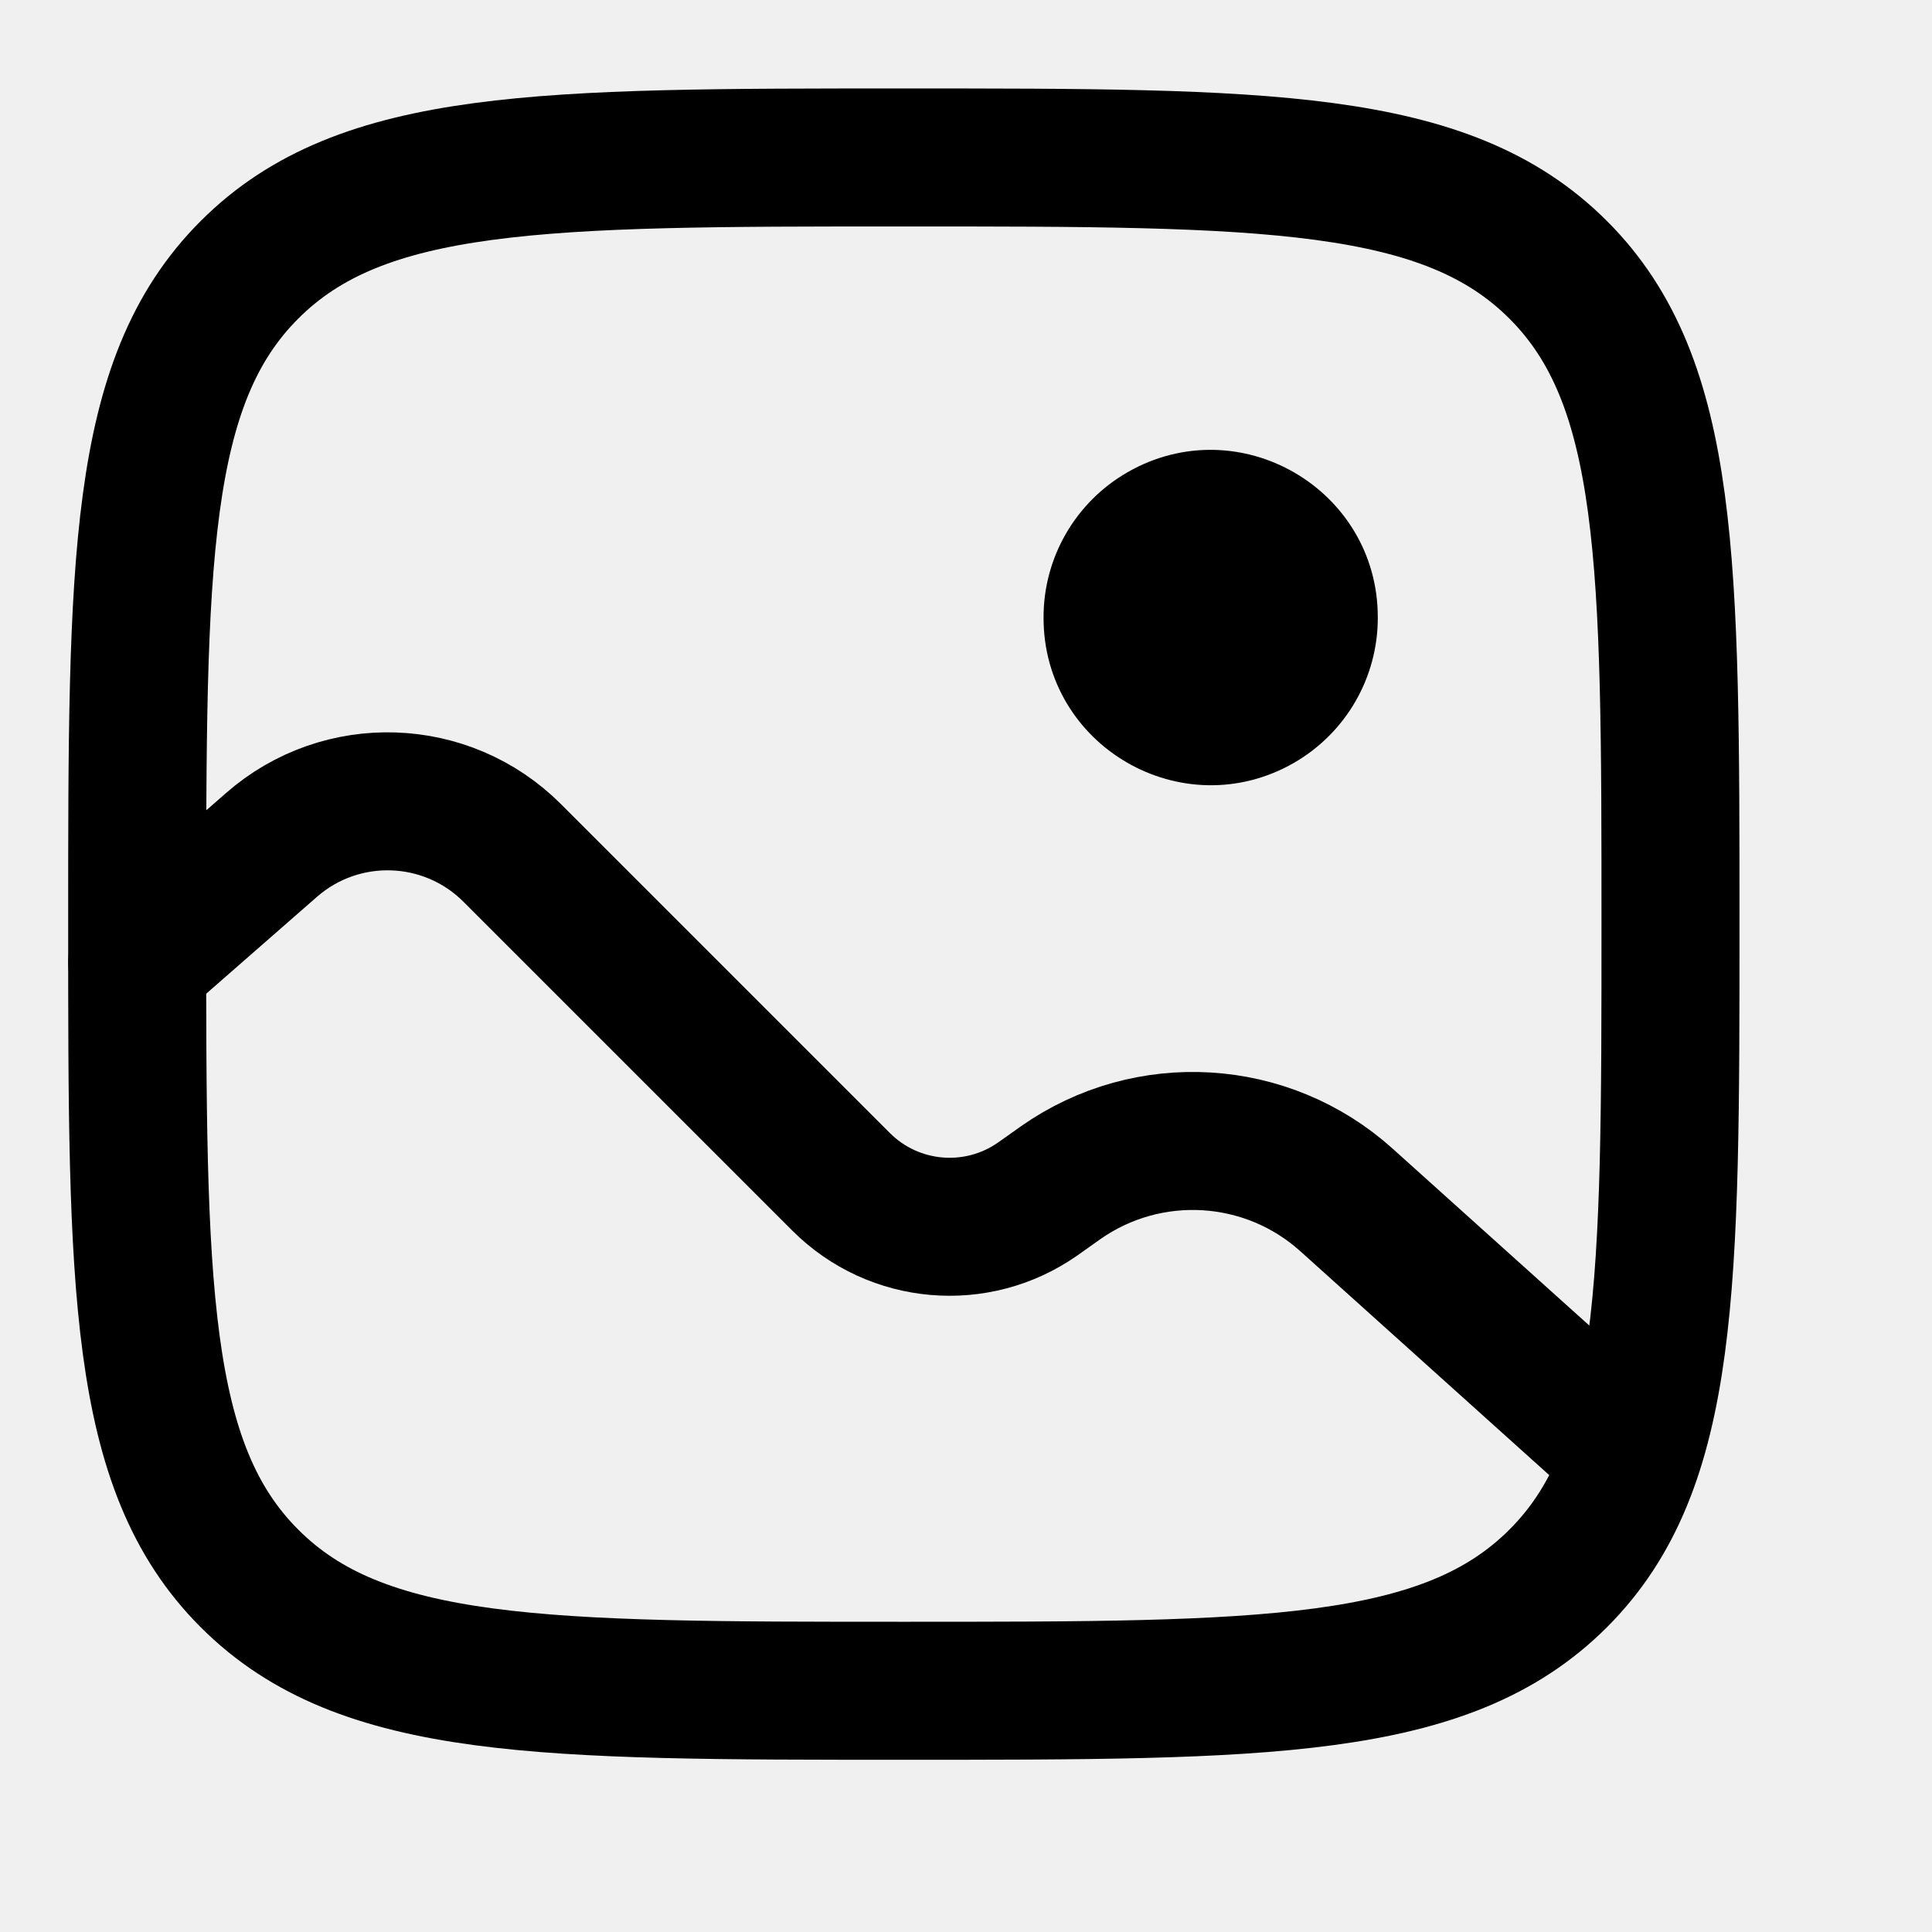
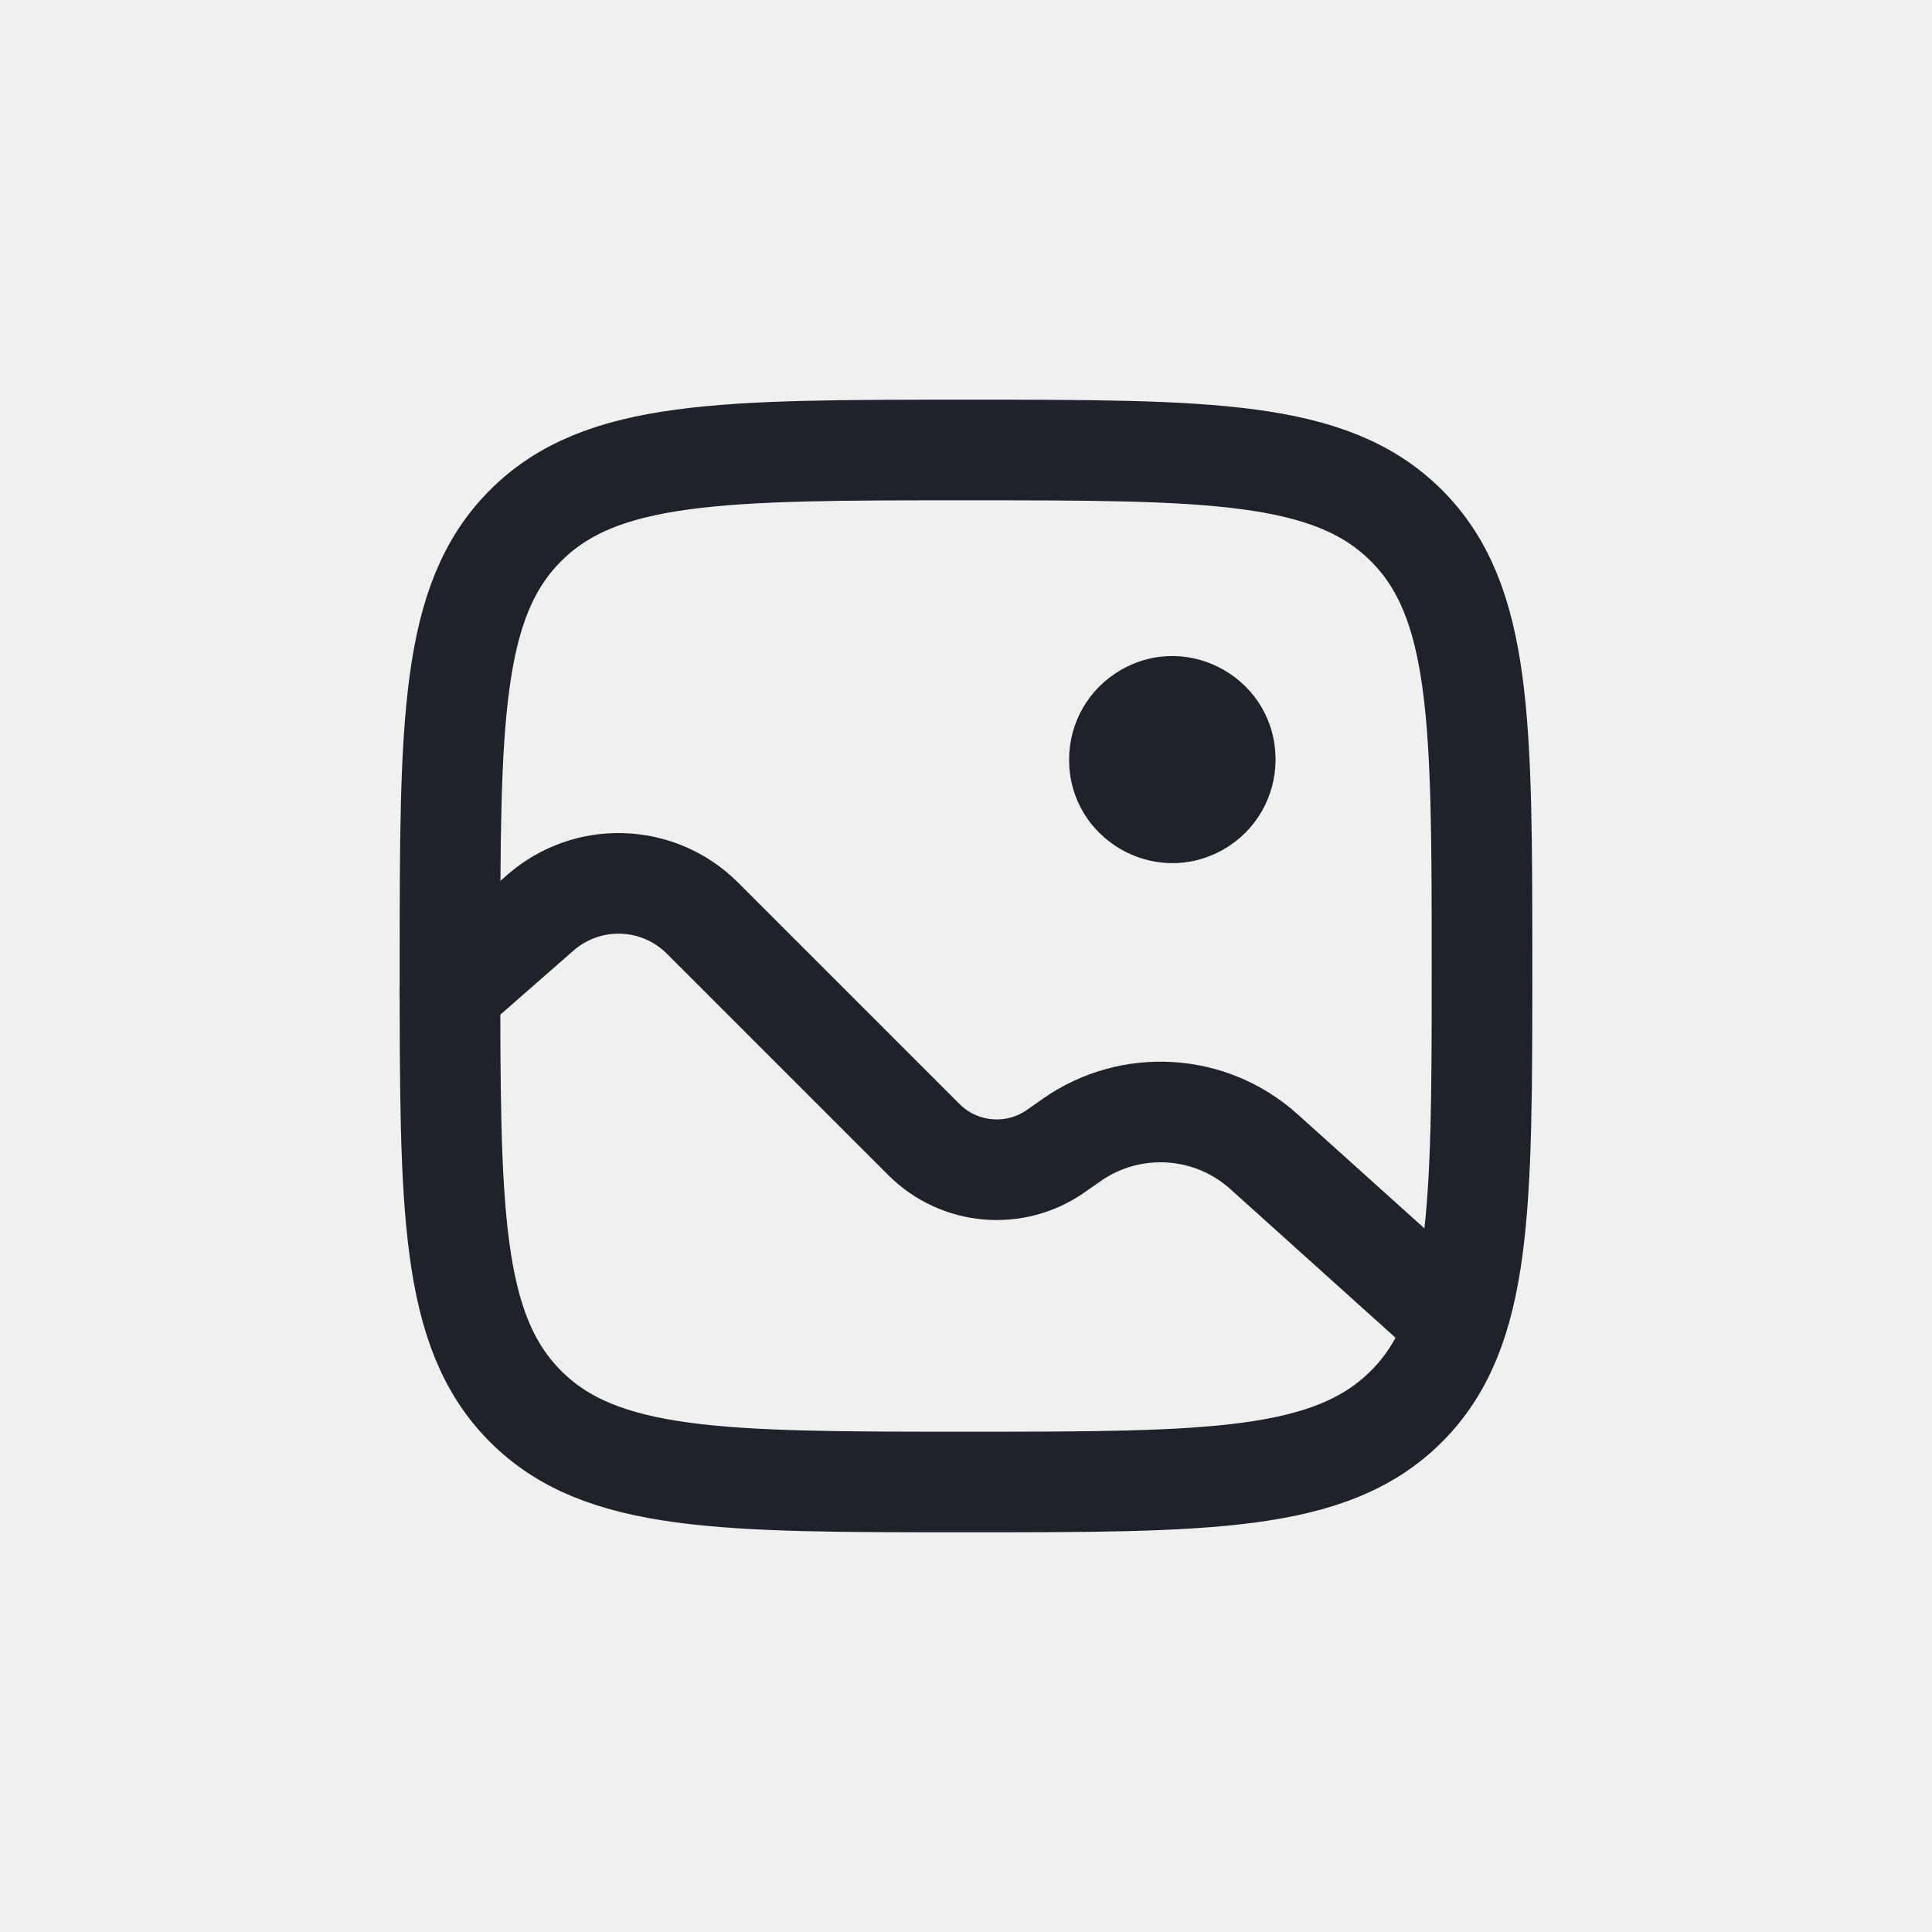
- <svg xmlns="http://www.w3.org/2000/svg" viewBox="0 0 14 14" fill="none">
-   <g clip-path="url(#clip0_3551_48456)">
-     <path d="M0.994 6.697C0.994 4.078 0.994 2.768 1.808 1.955C2.621 1.141 3.931 1.141 6.549 1.141C9.168 1.141 10.477 1.141 11.291 1.955C12.105 2.768 12.105 4.078 12.105 6.697C12.105 9.315 12.105 10.625 11.291 11.438C10.477 12.252 9.168 12.252 6.549 12.252C3.931 12.252 2.621 12.252 1.808 11.438C0.994 10.625 0.994 9.315 0.994 6.697Z" stroke="currentColor" />
-     <path d="M7.662 4.475C7.66 5.33 8.585 5.867 9.327 5.441C9.672 5.242 9.885 4.874 9.884 4.475C9.886 3.62 8.961 3.083 8.22 3.509C7.874 3.708 7.661 4.076 7.662 4.475Z" fill="currentColor" stroke="currentColor" stroke-width="0.2" />
-     <path d="M0.994 6.974L1.967 6.123C2.473 5.68 3.236 5.705 3.712 6.181L6.095 8.564C6.477 8.946 7.078 8.998 7.52 8.688L7.685 8.571C8.321 8.124 9.181 8.176 9.758 8.696L11.549 10.307" stroke="currentColor" stroke-linecap="round" />
+ <svg xmlns="http://www.w3.org/2000/svg" width="24" height="24" viewBox="0 0 24 24" fill="none">
+   <g clip-path="url(#clip0_5942_74694)">
+     <path d="M5.59 12C5.59 8.978 5.59 7.467 6.529 6.529C7.467 5.59 8.978 5.59 12 5.59C15.021 5.59 16.532 5.59 17.471 6.529C18.41 7.467 18.41 8.978 18.41 12C18.41 15.021 18.41 16.532 17.471 17.471C16.532 18.41 15.021 18.41 12 18.41C8.978 18.41 7.467 18.41 6.529 17.471C5.59 16.532 5.59 15.021 5.59 12Z" stroke="#1F2329" stroke-width="1.25" />
+     <path d="M13.281 9.436C13.279 10.423 14.346 11.042 15.202 10.55C15.601 10.321 15.846 9.896 15.845 9.436C15.847 8.449 14.78 7.83 13.925 8.322C13.526 8.551 13.28 8.976 13.281 9.436Z" fill="#1F2329" />
+     <path d="M5.59 12.321L6.713 11.338C7.297 10.827 8.177 10.857 8.726 11.405L11.476 14.155C11.916 14.596 12.609 14.656 13.119 14.297L13.31 14.163C14.044 13.648 15.036 13.707 15.702 14.307L17.769 16.167" stroke="#1F2329" stroke-width="1.25" stroke-linecap="round" />
  </g>
  <defs>
-     <clipPath id="clip0_3551_48456">
-       <rect width="13" height="13" fill="white" transform="translate(0.0488281 0.196777)" />
+     <clipPath id="clip0_5942_74694">
+       <rect width="15" height="15" fill="white" transform="translate(4.5 4.5)" />
    </clipPath>
  </defs>
</svg>
